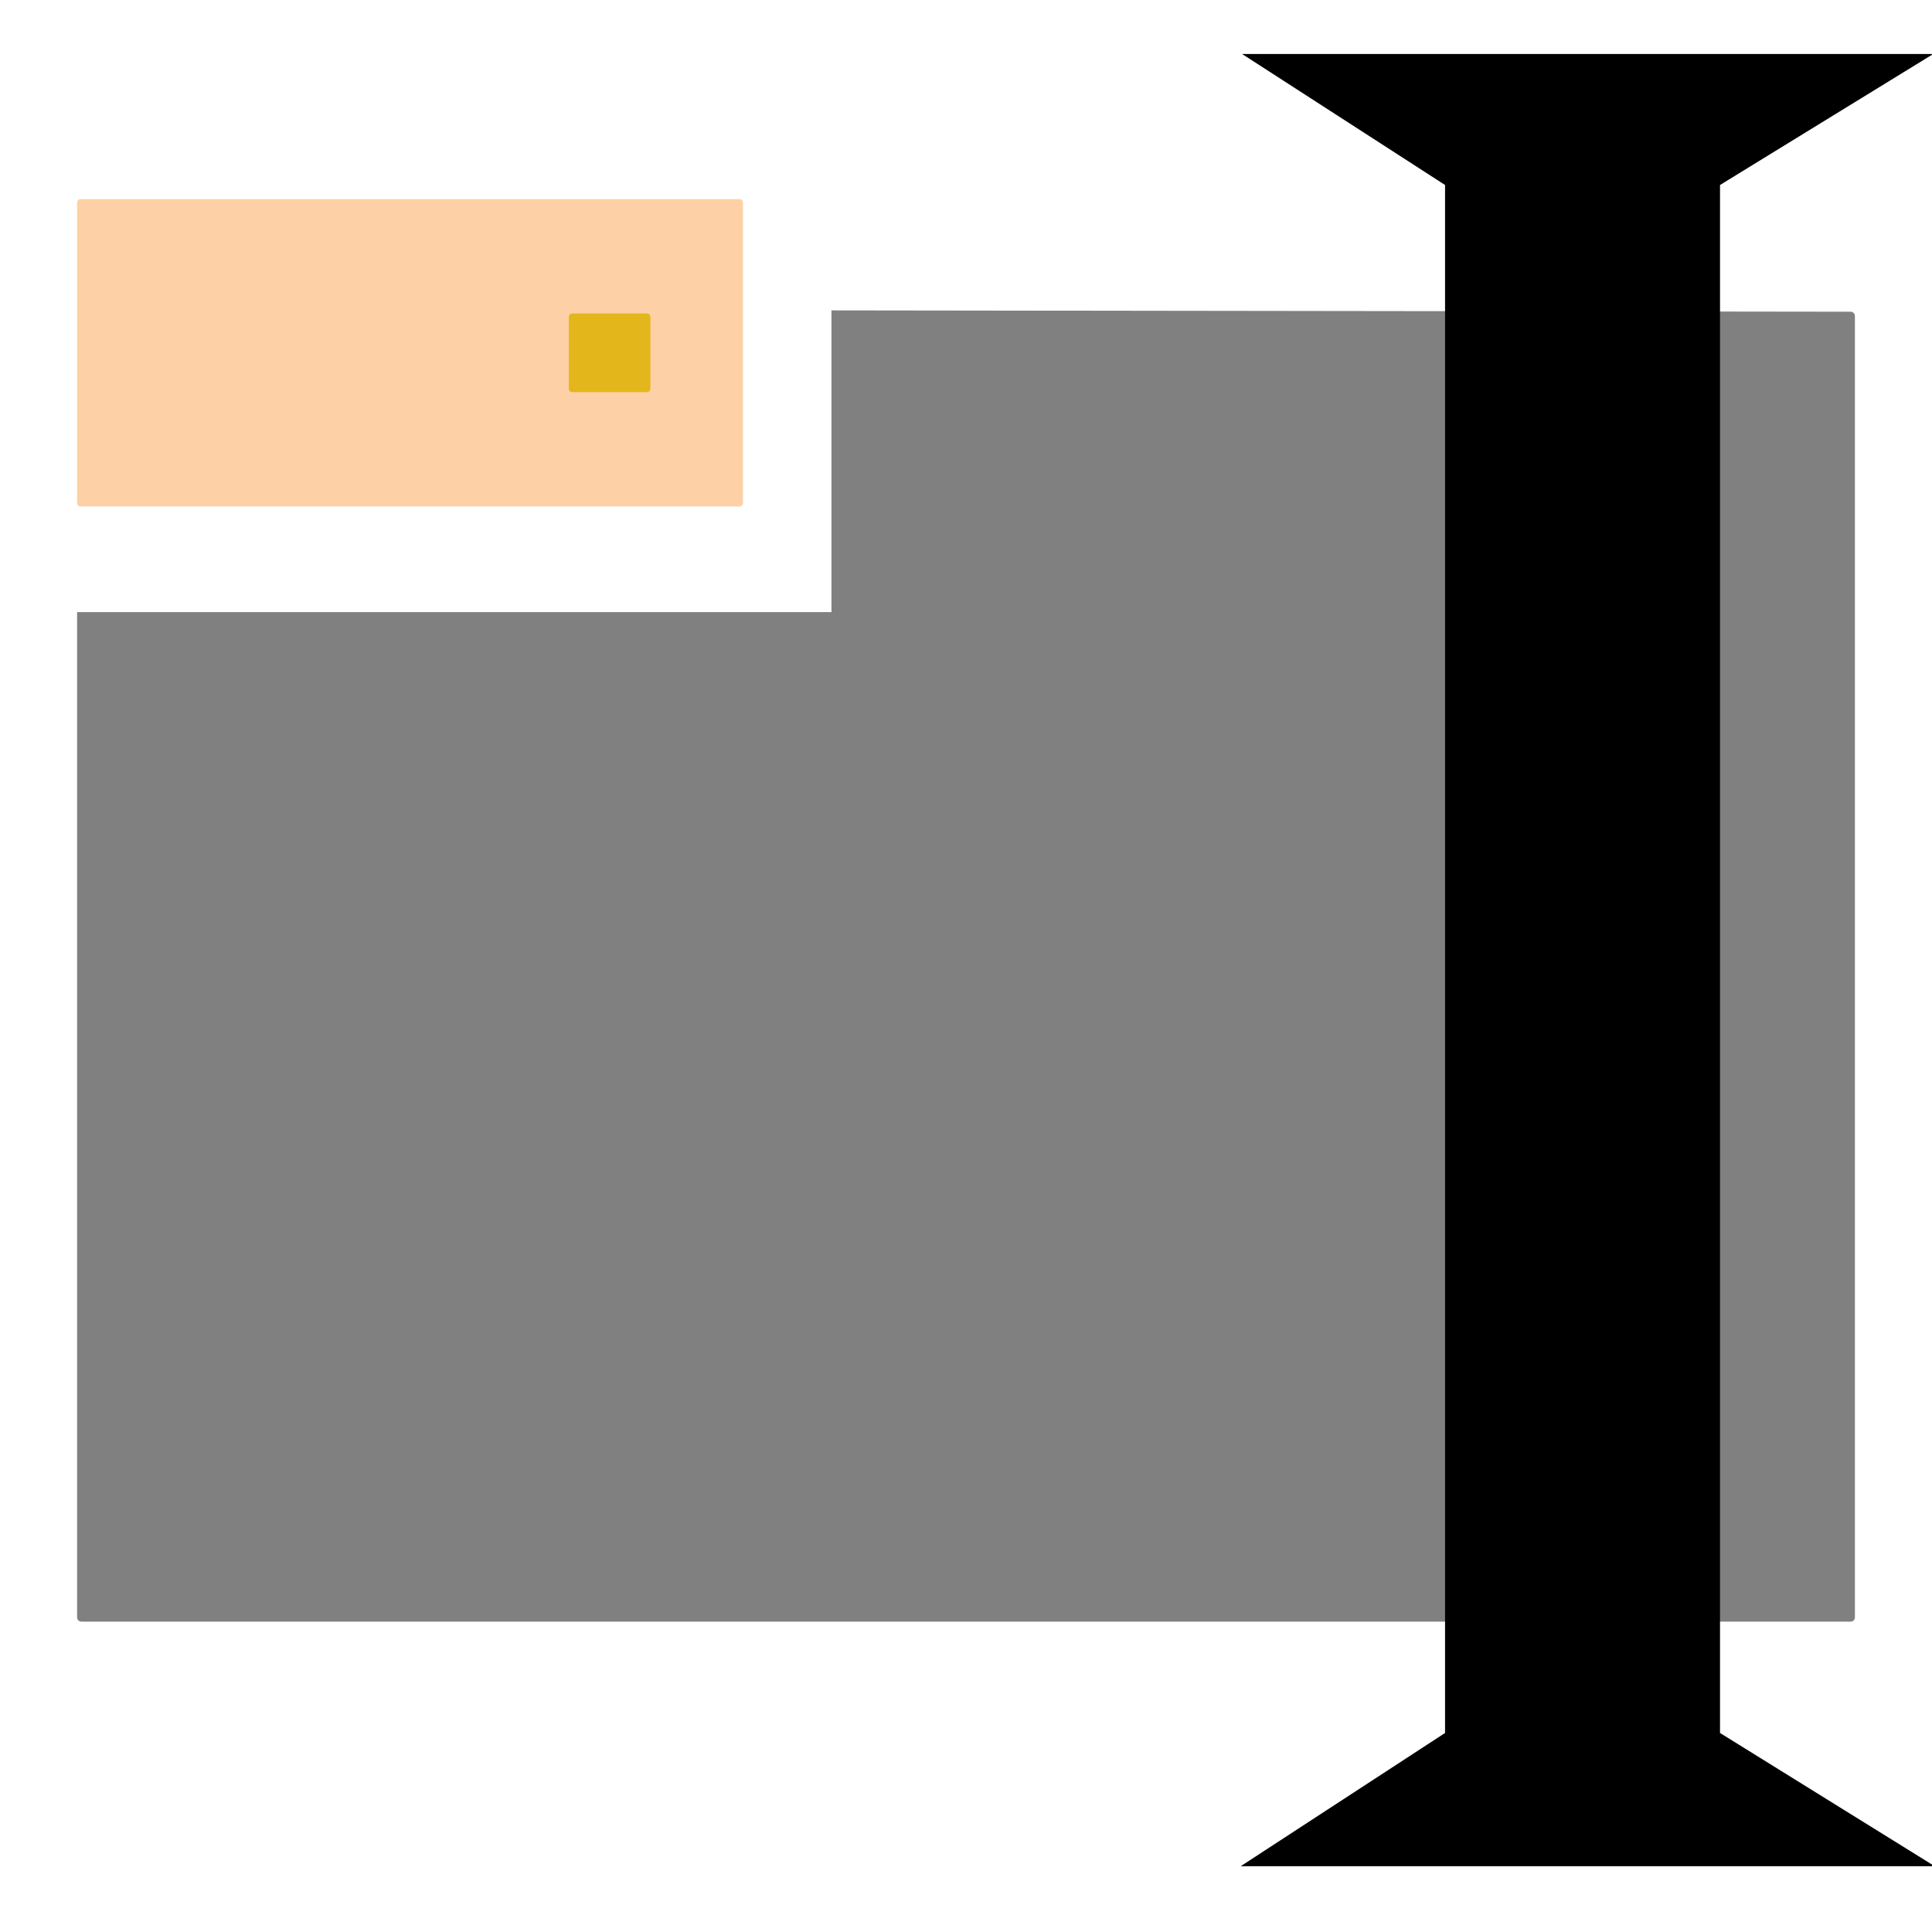
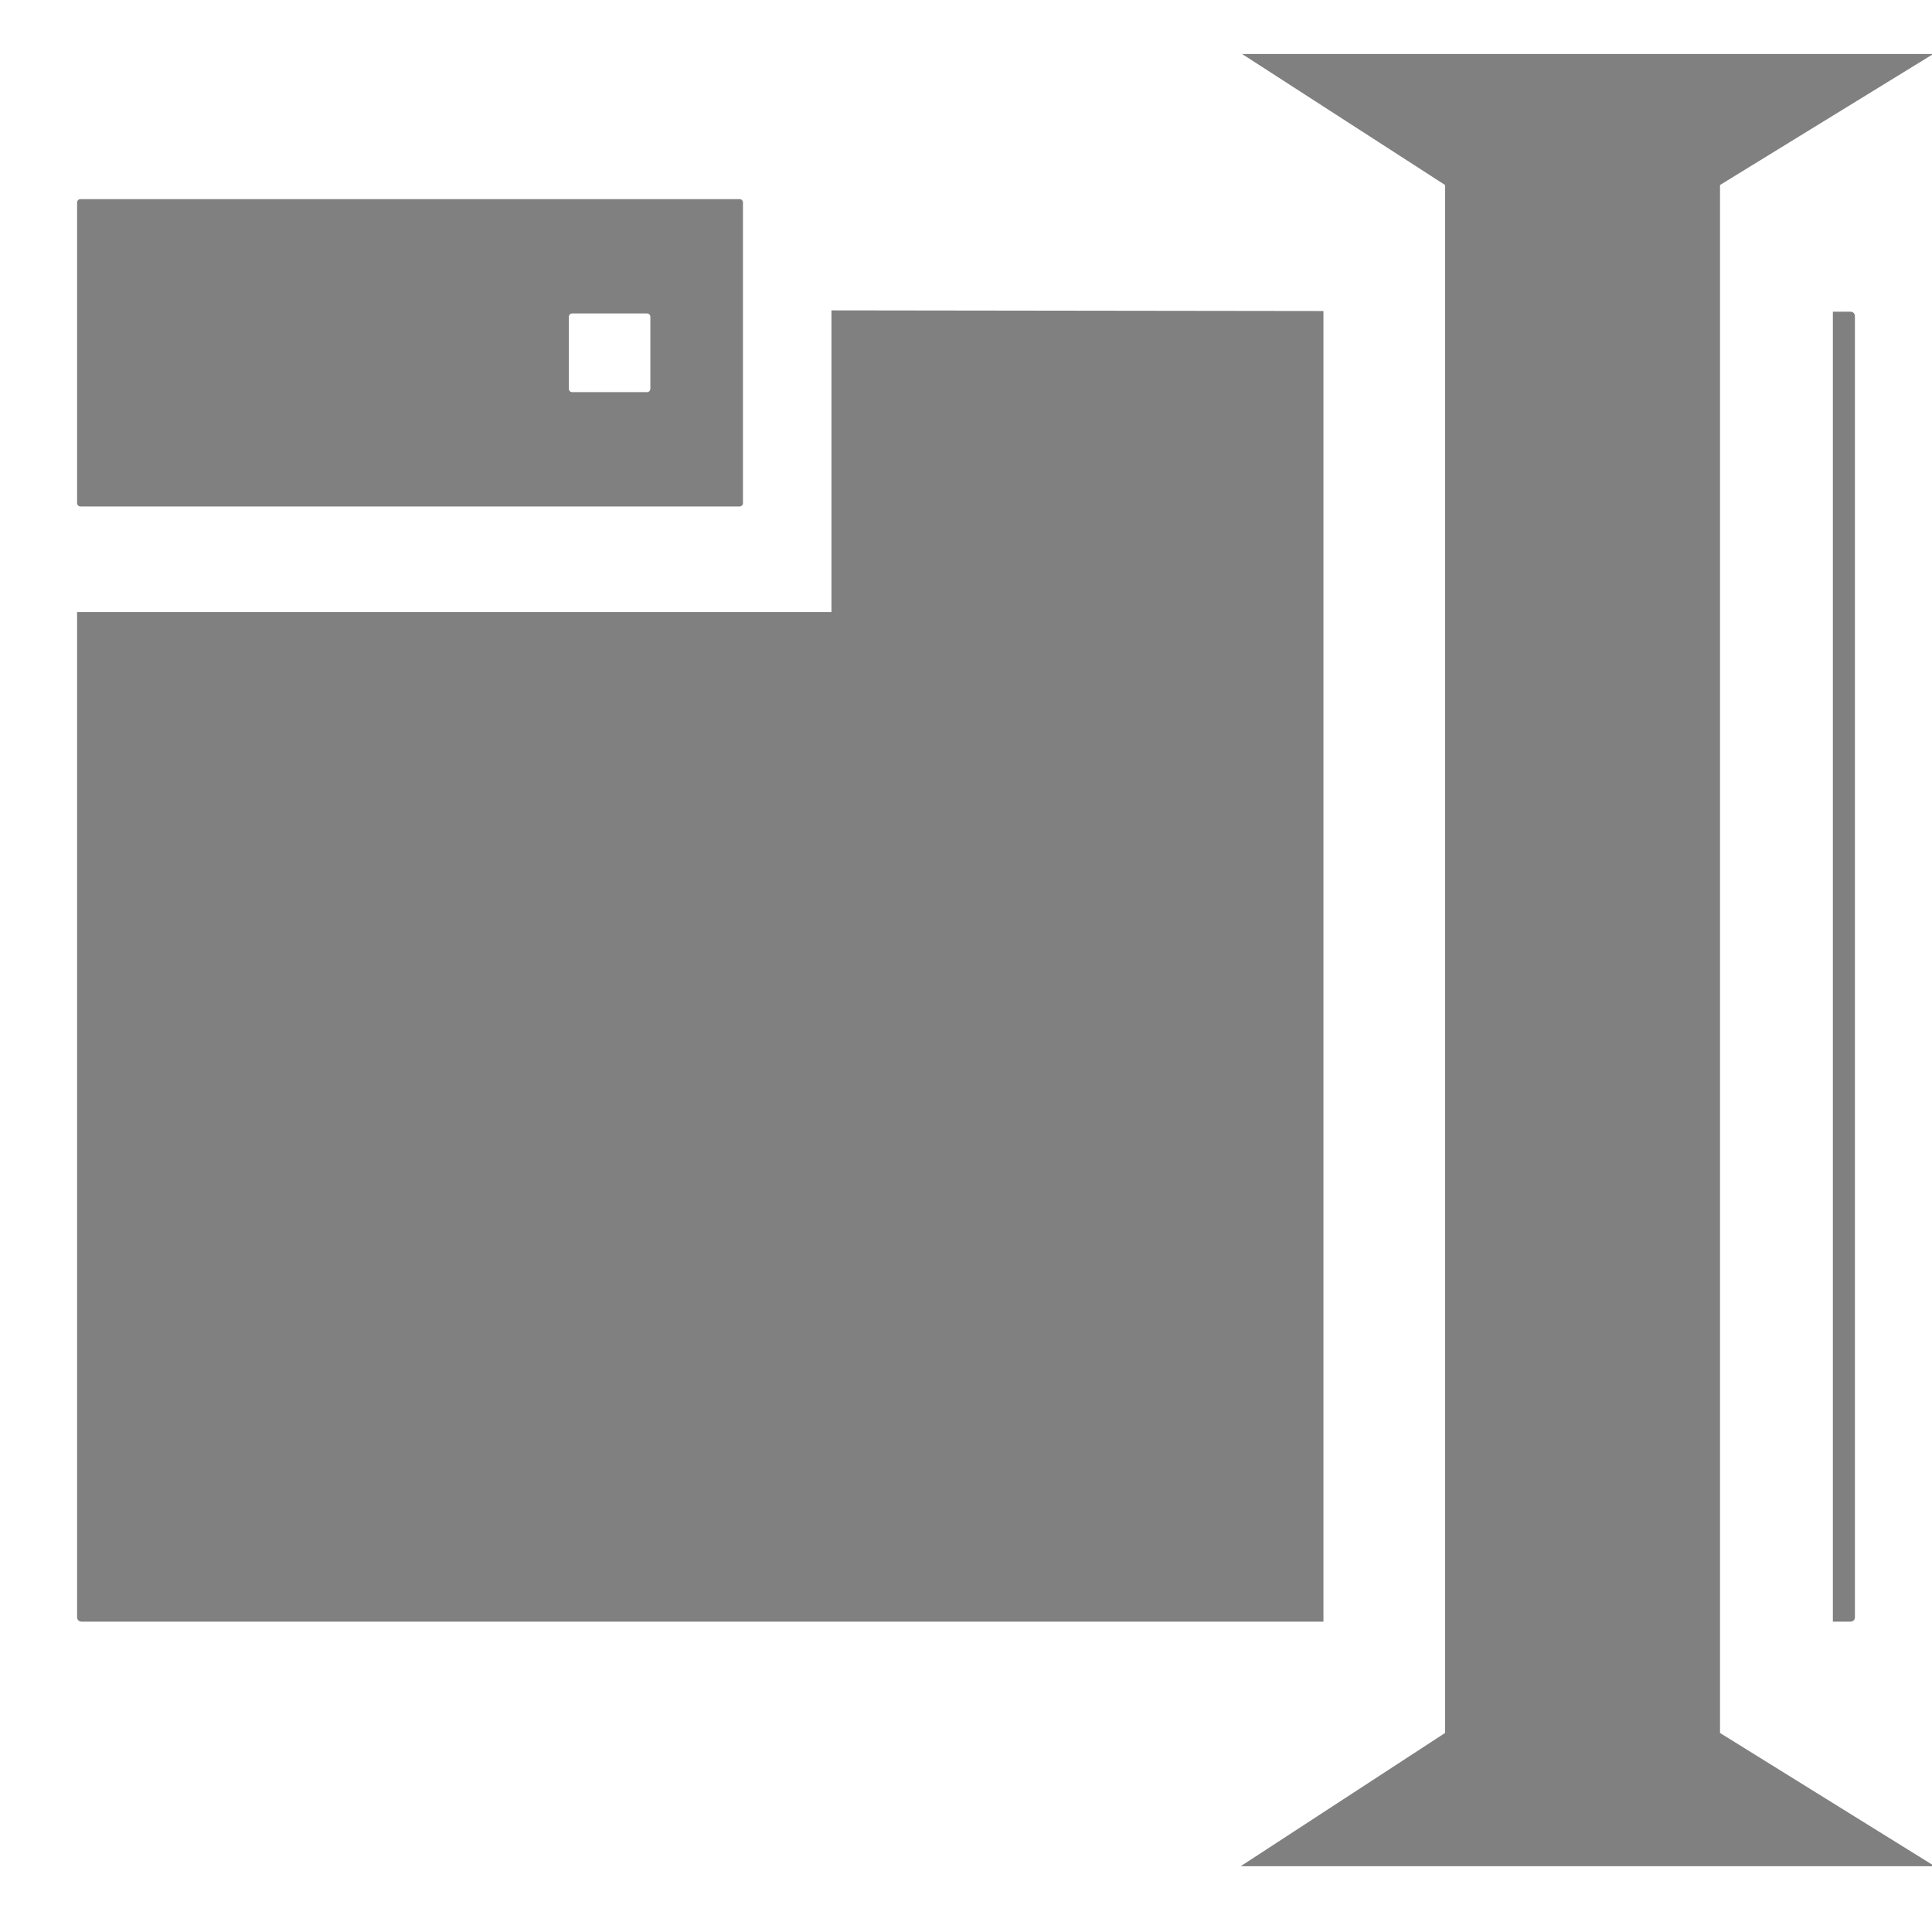
- <svg xmlns="http://www.w3.org/2000/svg" id="svg2" height="1e3" viewBox="0 0 1000 1000" width="1e3" version="1.1">
-   <path id="rect74623" fill="#808080" d="m430.36 160.65 527.58 0.694 0.841 0.169 0.686 0.462 0.462 0.686 0.169 0.841v673.69c0 1.195-0.962 2.158-2.158 2.158h-915.88l-0.841-0.169-0.686-0.462-0.462-0.686-0.169-0.841v-520.37h390.46z" />
-   <path id="rect74626" fill="#fdd1a5" d="m41.657 103.06h341.15c0.972 0 1.754 0.782 1.754 1.754v155.58c0 0.972-0.782 1.754-1.754 1.754h-341.15c-0.972 0-1.754-0.782-1.754-1.754v-155.58c0-0.972 0.782-1.754 1.754-1.754z" />
-   <path id="rect74630" fill="#e3b61b" d="m296.18 162.24h38.693c0.972 0 1.754 0.782 1.754 1.754v37.224c0 0.972-0.782 1.754-1.754 1.754h-38.693c-0.972 0-1.754-0.782-1.754-1.754v-37.224c0-0.972 0.782-1.754 1.754-1.754z" />
-   <path id="rect4138" d="m642.92 27.955h178.86 178.86l-110.36 67.797v801.23l111.12 68.971h-359.23l105.79-68.971v-801.23z" />
+ <svg xmlns="http://www.w3.org/2000/svg" height="1e3" viewBox="0 0 1000 1000" width="1e3" version="1.1">
+   <path fill="#808080" d="m430.36 160.65v156.17h-390.46l0.002 520.37 0.17 0.84 0.461 0.69 0.686 0.46 0.842 0.17h642.95v-678.37l-254.65-0.33zm518.33 0.68v678.02h9.25c1.19 0 2.16-0.96 2.16-2.16v-673.69l-0.17-0.84-0.46-0.69-0.69-0.46-0.84-0.17-9.25-0.01z" />
+   <path fill="#808080" d="m41.656 103.06c-0.971 0-1.754 0.78-1.754 1.75v155.58c0 0.98 0.783 1.76 1.754 1.76h341.15c0.97 0 1.75-0.78 1.75-1.76v-155.58c0-0.97-0.78-1.75-1.75-1.75h-341.15zm254.52 59.18h38.69c0.97 0 1.76 0.78 1.76 1.75v37.23c0 0.97-0.79 1.75-1.76 1.75h-38.69c-0.97 0-1.75-0.78-1.75-1.75v-37.23c0-0.97 0.78-1.75 1.75-1.75z" />
+   <path fill="#808080" d="m642.92 27.955h357.72l-110.36 67.797v801.23l111.12 68.971h-359.23l105.79-68.971v-801.23z" />
</svg>
